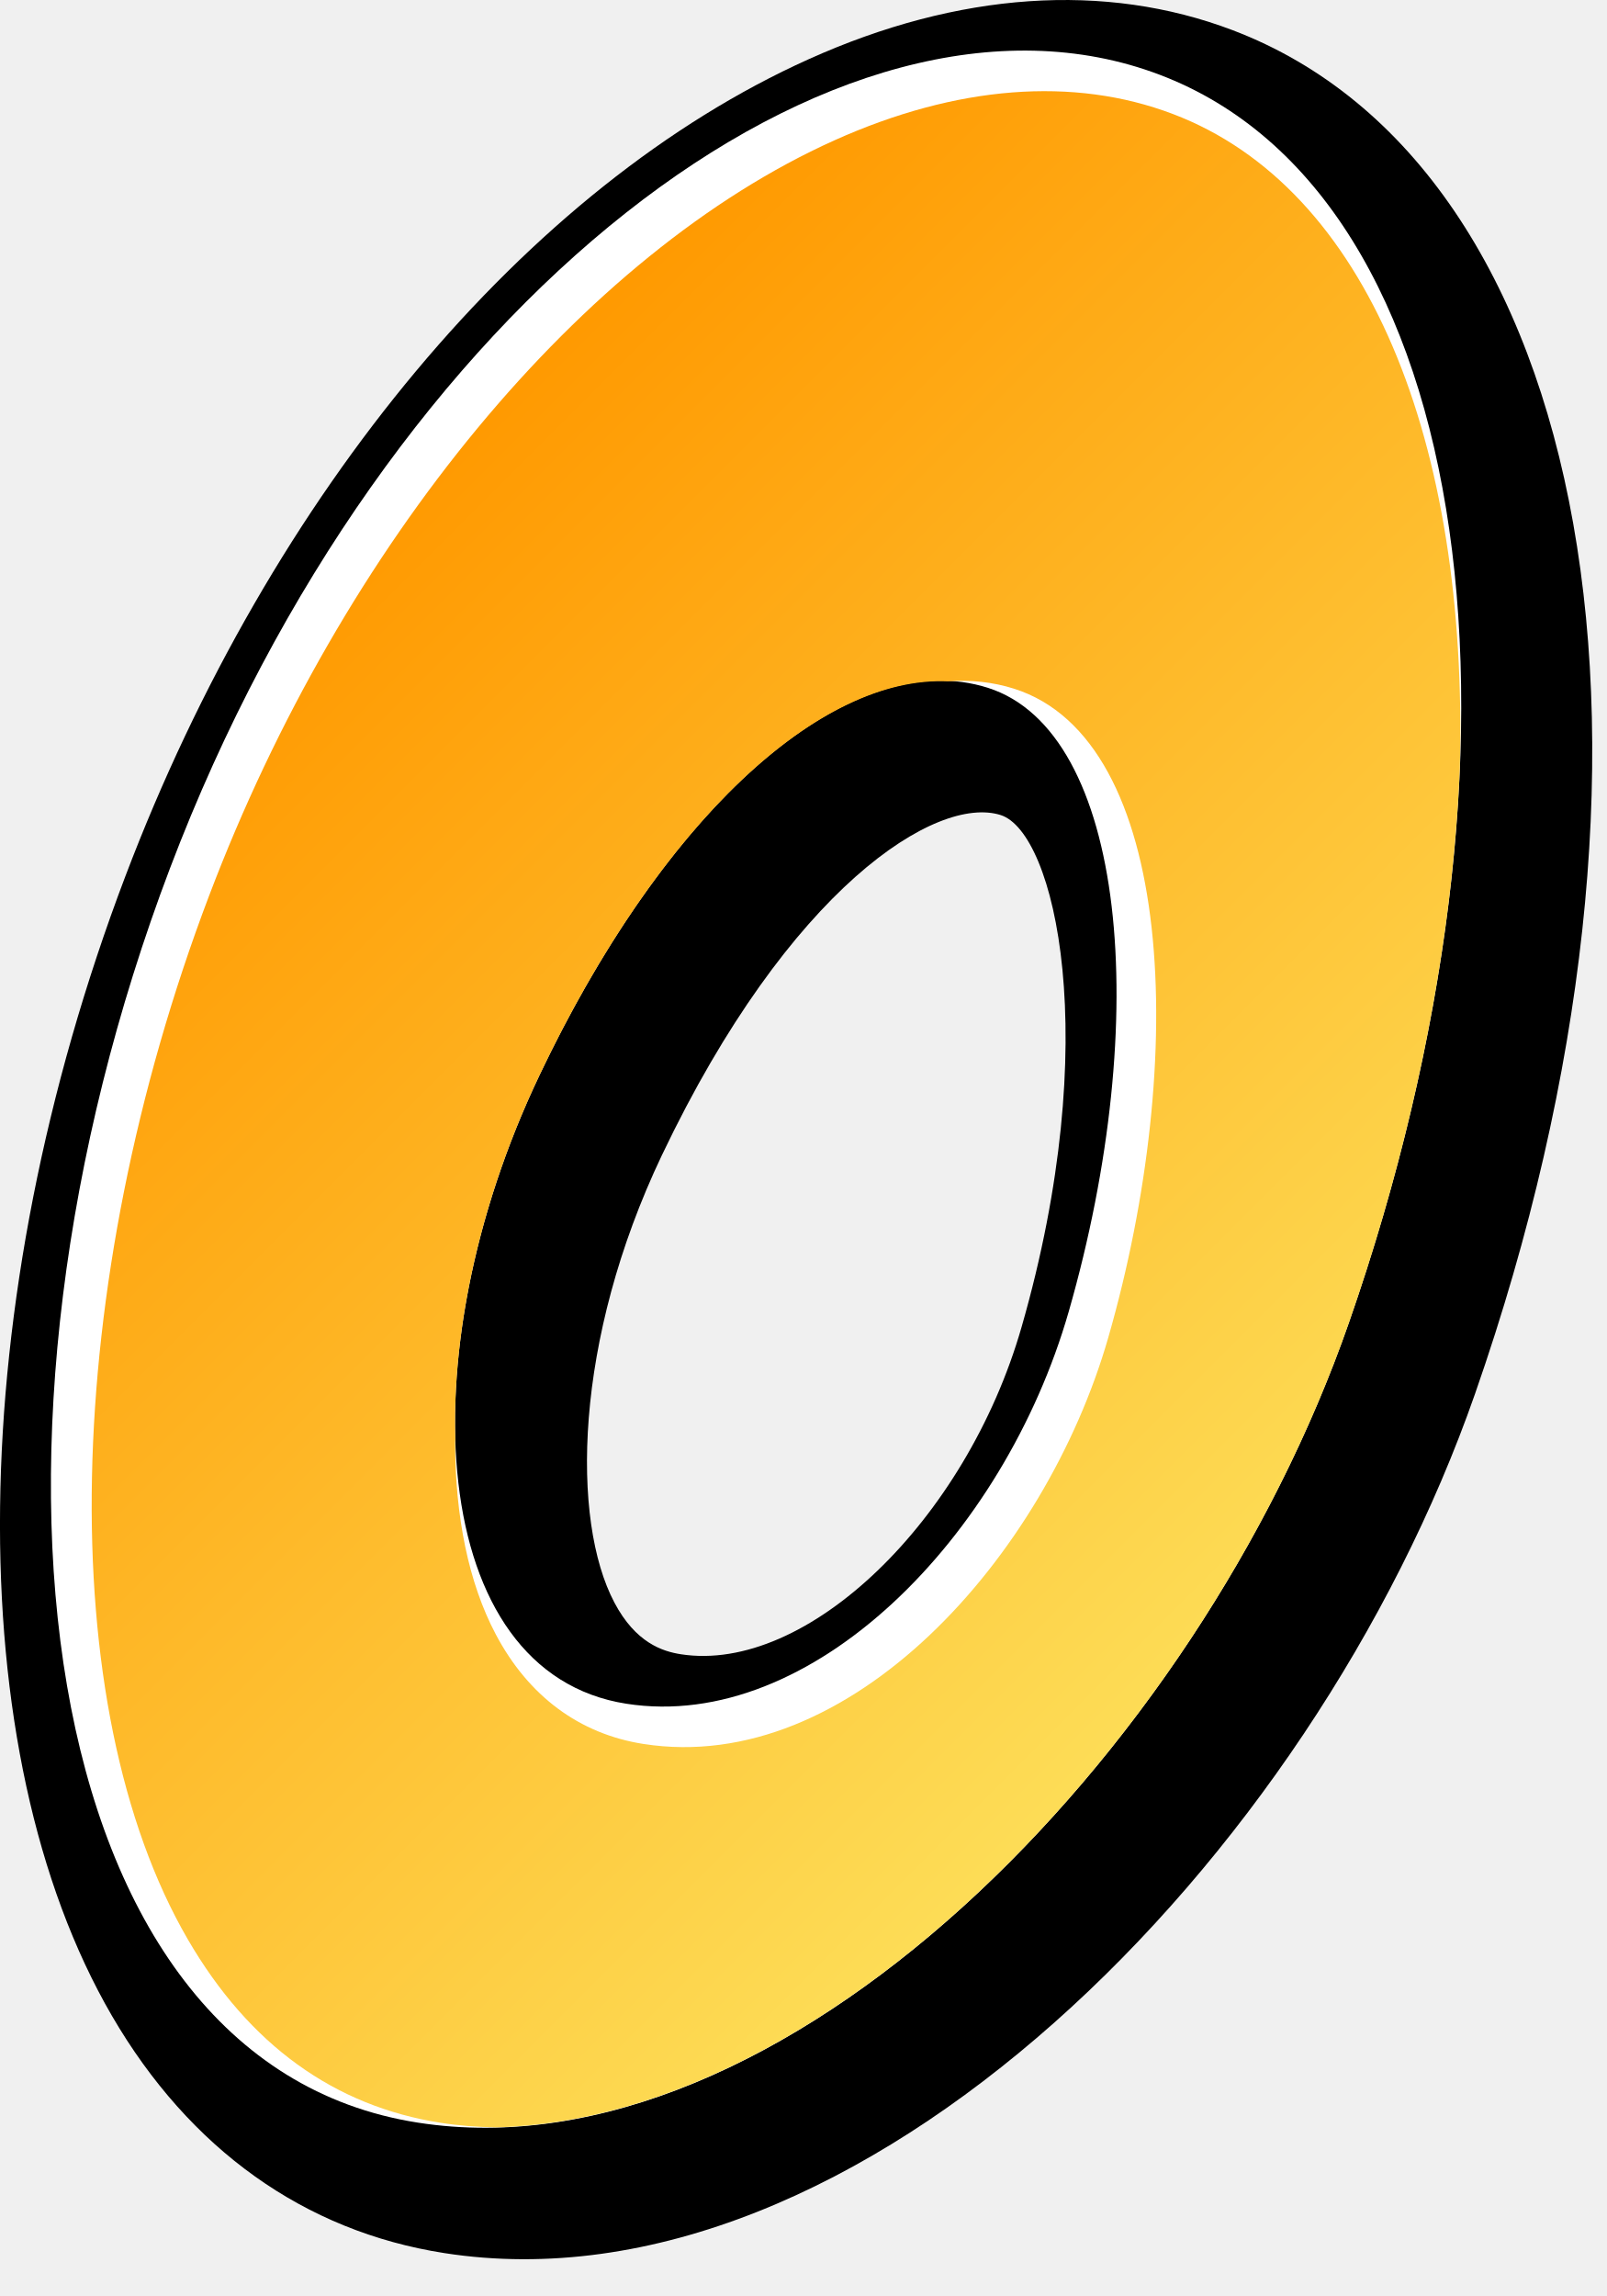
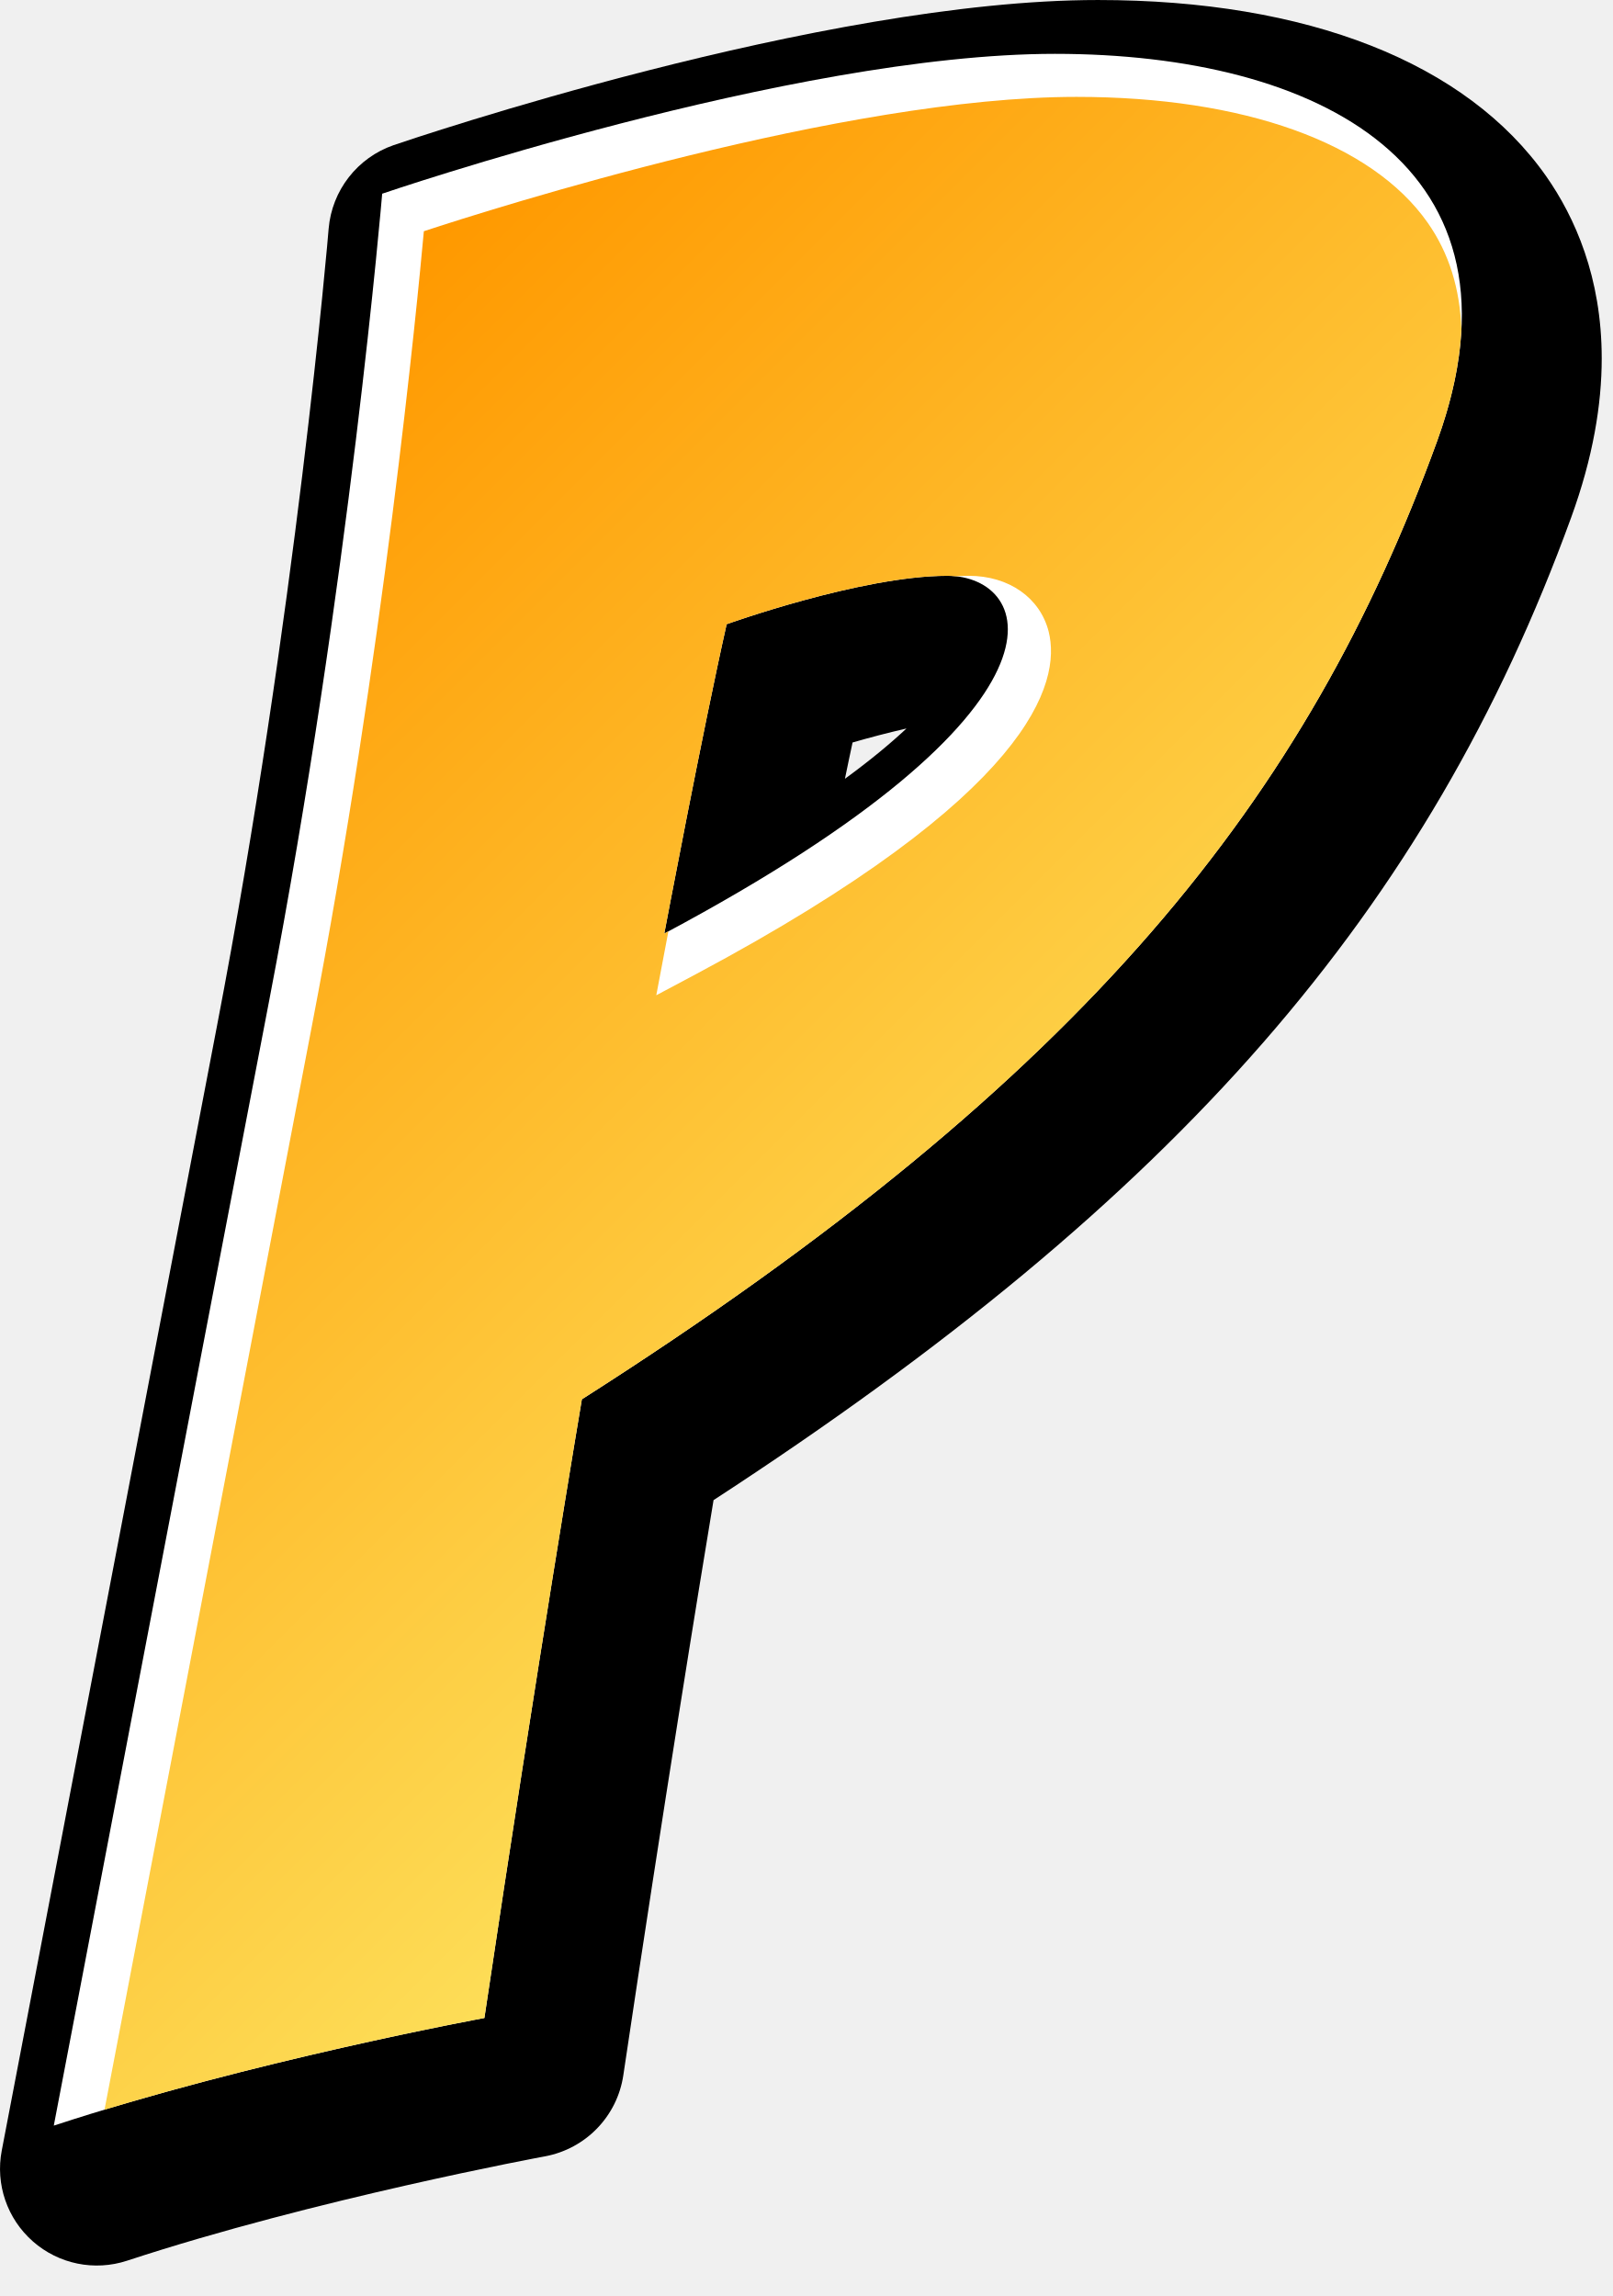
- <svg xmlns="http://www.w3.org/2000/svg" width="100%" height="100%" viewBox="0 0 35 50" version="1.1" xml:space="preserve" style="fill-rule:evenodd;clip-rule:evenodd;stroke-linejoin:round;stroke-miterlimit:1.414;">
-   <g transform="matrix(1,0,0,1,-227.688,-78.4276)">
+ <svg xmlns="http://www.w3.org/2000/svg" width="100%" height="100%" viewBox="0 0 33 47" version="1.1" xml:space="preserve" style="fill-rule:evenodd;clip-rule:evenodd;stroke-linejoin:round;stroke-miterlimit:1.414;">
+   <g transform="matrix(1,0,0,1,-284.433,-81.9288)">
    <g transform="matrix(1,0,0,1,358,358)">
-       <g transform="matrix(1,0,0,1,2,-53)">
+       <g transform="matrix(1,0,0,1,30,-51)">
        <g transform="matrix(1,0,0,1,-275.574,-288.1)">
-           <path d="M167.417,90.972C166.005,95.892 161.814,100.139 157.787,99.512C153.461,98.837 152.986,91.924 155.889,85.833C158.825,79.663 162.762,76.469 165.654,77.387C168.666,78.342 169.253,84.584 167.417,90.972ZM169.403,64.038C162.438,61.392 152.542,68.944 147.847,81.315C143.151,93.686 144.762,107.313 153.243,108.635C161.142,109.865 170.209,100.703 173.517,91.227C177.876,78.734 176.371,66.683 169.403,64.038Z" style="fill-rule:nonzero;" />
+           <path d="M186.483,83.022C186.483,83.022 187.263,78.892 187.759,76.689C187.759,76.689 190.514,75.697 192.275,75.697C194.039,75.697 195.199,78.373 186.483,83.022ZM194.479,65.012C189.08,65.012 180.711,67.876 180.711,67.876C180.711,67.876 180.048,75.807 178.396,84.4C176.744,92.992 173.99,107.423 173.99,107.423C178.012,106.101 182.803,105.22 182.803,105.22C183.905,97.84 184.798,92.554 184.798,92.554C195.166,85.946 199.656,80.214 202.301,72.943C204.35,67.309 199.878,65.012 194.479,65.012Z" style="fill-rule:nonzero;" />
        </g>
        <g transform="matrix(1,0,0,1,-275.574,-288.1)">
-           <path d="M153.549,106.675C151.699,106.387 150.213,105.296 149.129,103.435C146.396,98.73 146.623,90.123 149.699,82.019C152.475,74.708 157.381,68.737 162.503,66.432C164.096,65.717 166.463,65.043 168.7,65.892C174.327,68.028 175.648,79.101 171.644,90.573C168.688,99.045 160.321,107.731 153.549,106.675ZM160.877,62.816C154.739,65.576 149.174,72.229 145.992,80.611C142.459,89.915 142.347,99.657 145.701,105.428C147.392,108.332 149.894,110.119 152.938,110.593C161.97,112.001 171.837,102.053 175.388,91.88C180.255,77.941 177.983,65.175 170.106,62.184C167.331,61.131 164.14,61.348 160.877,62.816Z" style="fill-rule:nonzero;" />
+           <path d="M194.479,66.994C197.348,66.994 199.563,67.712 200.406,68.914C200.684,69.312 200.822,69.8 200.822,70.374C200.822,70.926 200.694,71.557 200.436,72.265C198.173,78.492 194.466,84.04 183.73,90.882C183.259,91.182 182.937,91.67 182.842,92.223C182.833,92.273 182.045,96.951 181.048,103.548C179.946,103.777 178.324,104.135 176.547,104.605C177.452,99.873 180.343,84.774 180.343,84.774C181.621,78.132 182.304,71.978 182.561,69.363C185.004,68.604 190.635,66.994 194.479,66.994ZM180.066,65.999C179.322,66.255 178.8,66.926 178.733,67.711C178.729,67.789 178.061,75.644 176.449,84.025L172.043,107.051C171.91,107.741 172.154,108.449 172.681,108.912C173.208,109.376 173.942,109.525 174.608,109.306C178.451,108.043 183.114,107.178 183.161,107.17C183.995,107.015 184.639,106.35 184.764,105.512C185.597,99.923 186.316,95.512 186.611,93.737C196.114,87.55 201.235,81.675 204.164,73.621C204.612,72.39 204.789,71.307 204.789,70.365C204.789,68.701 204.237,67.473 203.654,66.639C202.022,64.311 198.766,63.029 194.479,63.029C188.815,63.029 180.423,65.878 180.066,65.999Z" style="fill-rule:nonzero;" />
        </g>
        <g transform="matrix(1,0,0,1,-275.574,-288.1)">
-           <path d="M158.09,97.552C157.693,97.49 157.106,97.305 156.643,96.426C155.701,94.643 155.754,90.724 157.678,86.684C160.461,80.844 163.666,78.836 165.056,79.277C166.238,79.652 167.311,84.169 165.512,90.425C164.299,94.649 160.829,97.979 158.09,97.552ZM154.097,84.98C151.797,89.809 151.421,95.03 153.137,98.278C154.07,100.046 155.613,101.18 157.48,101.47C162.862,102.309 167.729,97.071 169.322,91.52C171.293,84.666 170.871,76.961 166.254,75.496C162.221,74.217 157.451,77.94 154.097,84.98Z" style="fill-rule:nonzero;" />
+           <path d="M190.56,77.941C190.247,78.234 189.838,78.578 189.3,78.971C189.353,78.717 189.403,78.471 189.456,78.228C189.811,78.125 190.18,78.029 190.56,77.941ZM187.087,74.823C186.45,75.052 185.973,75.592 185.825,76.253C185.326,78.465 184.567,82.483 184.535,82.653C184.395,83.403 184.694,84.167 185.31,84.619C185.925,85.071 186.744,85.13 187.418,84.771C193.374,81.594 196.062,78.651 195.405,76.025C195.061,74.643 193.802,73.714 192.275,73.714C190.227,73.714 187.402,74.709 187.087,74.823Z" style="fill-rule:nonzero;" />
        </g>
        <g transform="matrix(1,0,0,1,-275.574,-288.1)">
-           <path d="M166.538,90.092C165.124,95.011 160.933,99.258 156.905,98.63C152.579,97.956 152.105,91.043 155.008,84.951C157.944,78.782 161.878,75.587 164.775,76.505C167.785,77.46 168.372,83.702 166.538,90.092ZM168.521,63.156C161.554,60.512 151.662,68.062 146.965,80.434C142.268,92.805 143.881,106.431 152.362,107.752C160.26,108.984 169.328,99.823 172.636,90.346C176.996,77.852 175.489,65.802 168.521,63.156Z" style="fill:white;fill-rule:nonzero;" />
+           <path d="M185.603,82.139C185.603,82.139 186.383,78.01 186.879,75.807C186.879,75.807 189.632,74.816 191.394,74.816C193.157,74.816 194.317,77.492 185.603,82.139ZM193.598,64.131C188.199,64.131 179.829,66.994 179.829,66.994C179.829,66.994 179.166,74.926 177.515,83.518C175.863,92.111 173.108,106.541 173.108,106.541C177.13,105.22 181.921,104.338 181.921,104.338C183.022,96.958 183.916,91.673 183.916,91.673C194.284,85.065 198.775,79.332 201.419,72.062C203.468,66.427 198.996,64.131 193.598,64.131Z" style="fill:white;fill-rule:nonzero;" />
        </g>
        <g transform="matrix(1,0,0,1,-275.574,-288.1)">
-           <path d="M155.008,84.951C157.661,79.378 161.126,76.243 163.905,76.365C164.402,76.329 164.886,76.379 165.349,76.526C168.855,77.638 169.146,84.583 167.4,90.655C166.021,95.454 161.761,100.204 157.278,99.506C155.882,99.289 154.77,98.463 154.059,97.117C153.466,95.995 153.175,94.548 153.175,92.938C153.175,92.914 153.179,92.888 153.179,92.864C153.108,90.467 153.73,87.63 155.008,84.951ZM152.872,107.758C153.268,107.82 153.669,107.848 154.07,107.855C161.527,107.668 169.564,99.145 172.636,90.346C174.098,86.152 174.899,82.01 175.057,78.256C175.244,71.15 173.049,65.62 168.807,64.01C166.645,63.189 164.093,63.388 161.43,64.586C155.949,67.051 150.732,73.352 147.817,81.031C144.584,89.546 144.399,98.684 147.357,103.769C148.686,106.053 150.539,107.395 152.872,107.758Z" style="fill:url(#_Linear1);" />
+           <path d="M186.251,82.97L185.439,83.402L185.61,82.498C185.612,82.491 185.64,82.343 185.687,82.093C185.658,82.109 185.632,82.124 185.603,82.139C185.603,82.139 186.383,78.01 186.879,75.807C186.879,75.807 189.632,74.816 191.394,74.816C191.453,74.816 191.507,74.82 191.563,74.825C191.654,74.82 191.747,74.816 191.835,74.816C192.654,74.816 193.294,75.264 193.47,75.959C193.729,77.001 193.138,79.296 186.251,82.97ZM201.228,67.589C200.08,65.951 197.461,65.012 194.039,65.012C189.293,65.012 182.108,67.293 180.682,67.762C180.548,69.231 179.856,76.409 178.388,84.042C178.388,84.042 174.56,104.053 174.146,106.215C177.906,105.076 181.921,104.338 181.921,104.338C183.022,96.958 183.916,91.673 183.916,91.673C194.284,85.065 198.775,79.332 201.419,72.062C201.724,71.224 201.883,70.462 201.916,69.769C201.889,68.945 201.666,68.214 201.228,67.589Z" style="fill:url(#_Linear1);" />
        </g>
      </g>
    </g>
  </g>
  <defs>
-     <linearGradient id="_Linear1" x1="0" y1="0" x2="1" y2="0" gradientUnits="userSpaceOnUse" gradientTransform="matrix(21.4998,21.4998,-21.4998,21.4998,149.368,74.9627)">
+     <linearGradient id="_Linear1" x1="0" y1="0" x2="1" y2="0" gradientUnits="userSpaceOnUse" gradientTransform="matrix(18.9075,18.9075,-18.9075,18.9075,174.636,73.8089)">
      <stop offset="0" style="stop-color:rgb(255,153,0);stop-opacity:1" />
      <stop offset="1" style="stop-color:rgb(253,221,87);stop-opacity:1" />
    </linearGradient>
  </defs>
</svg>
